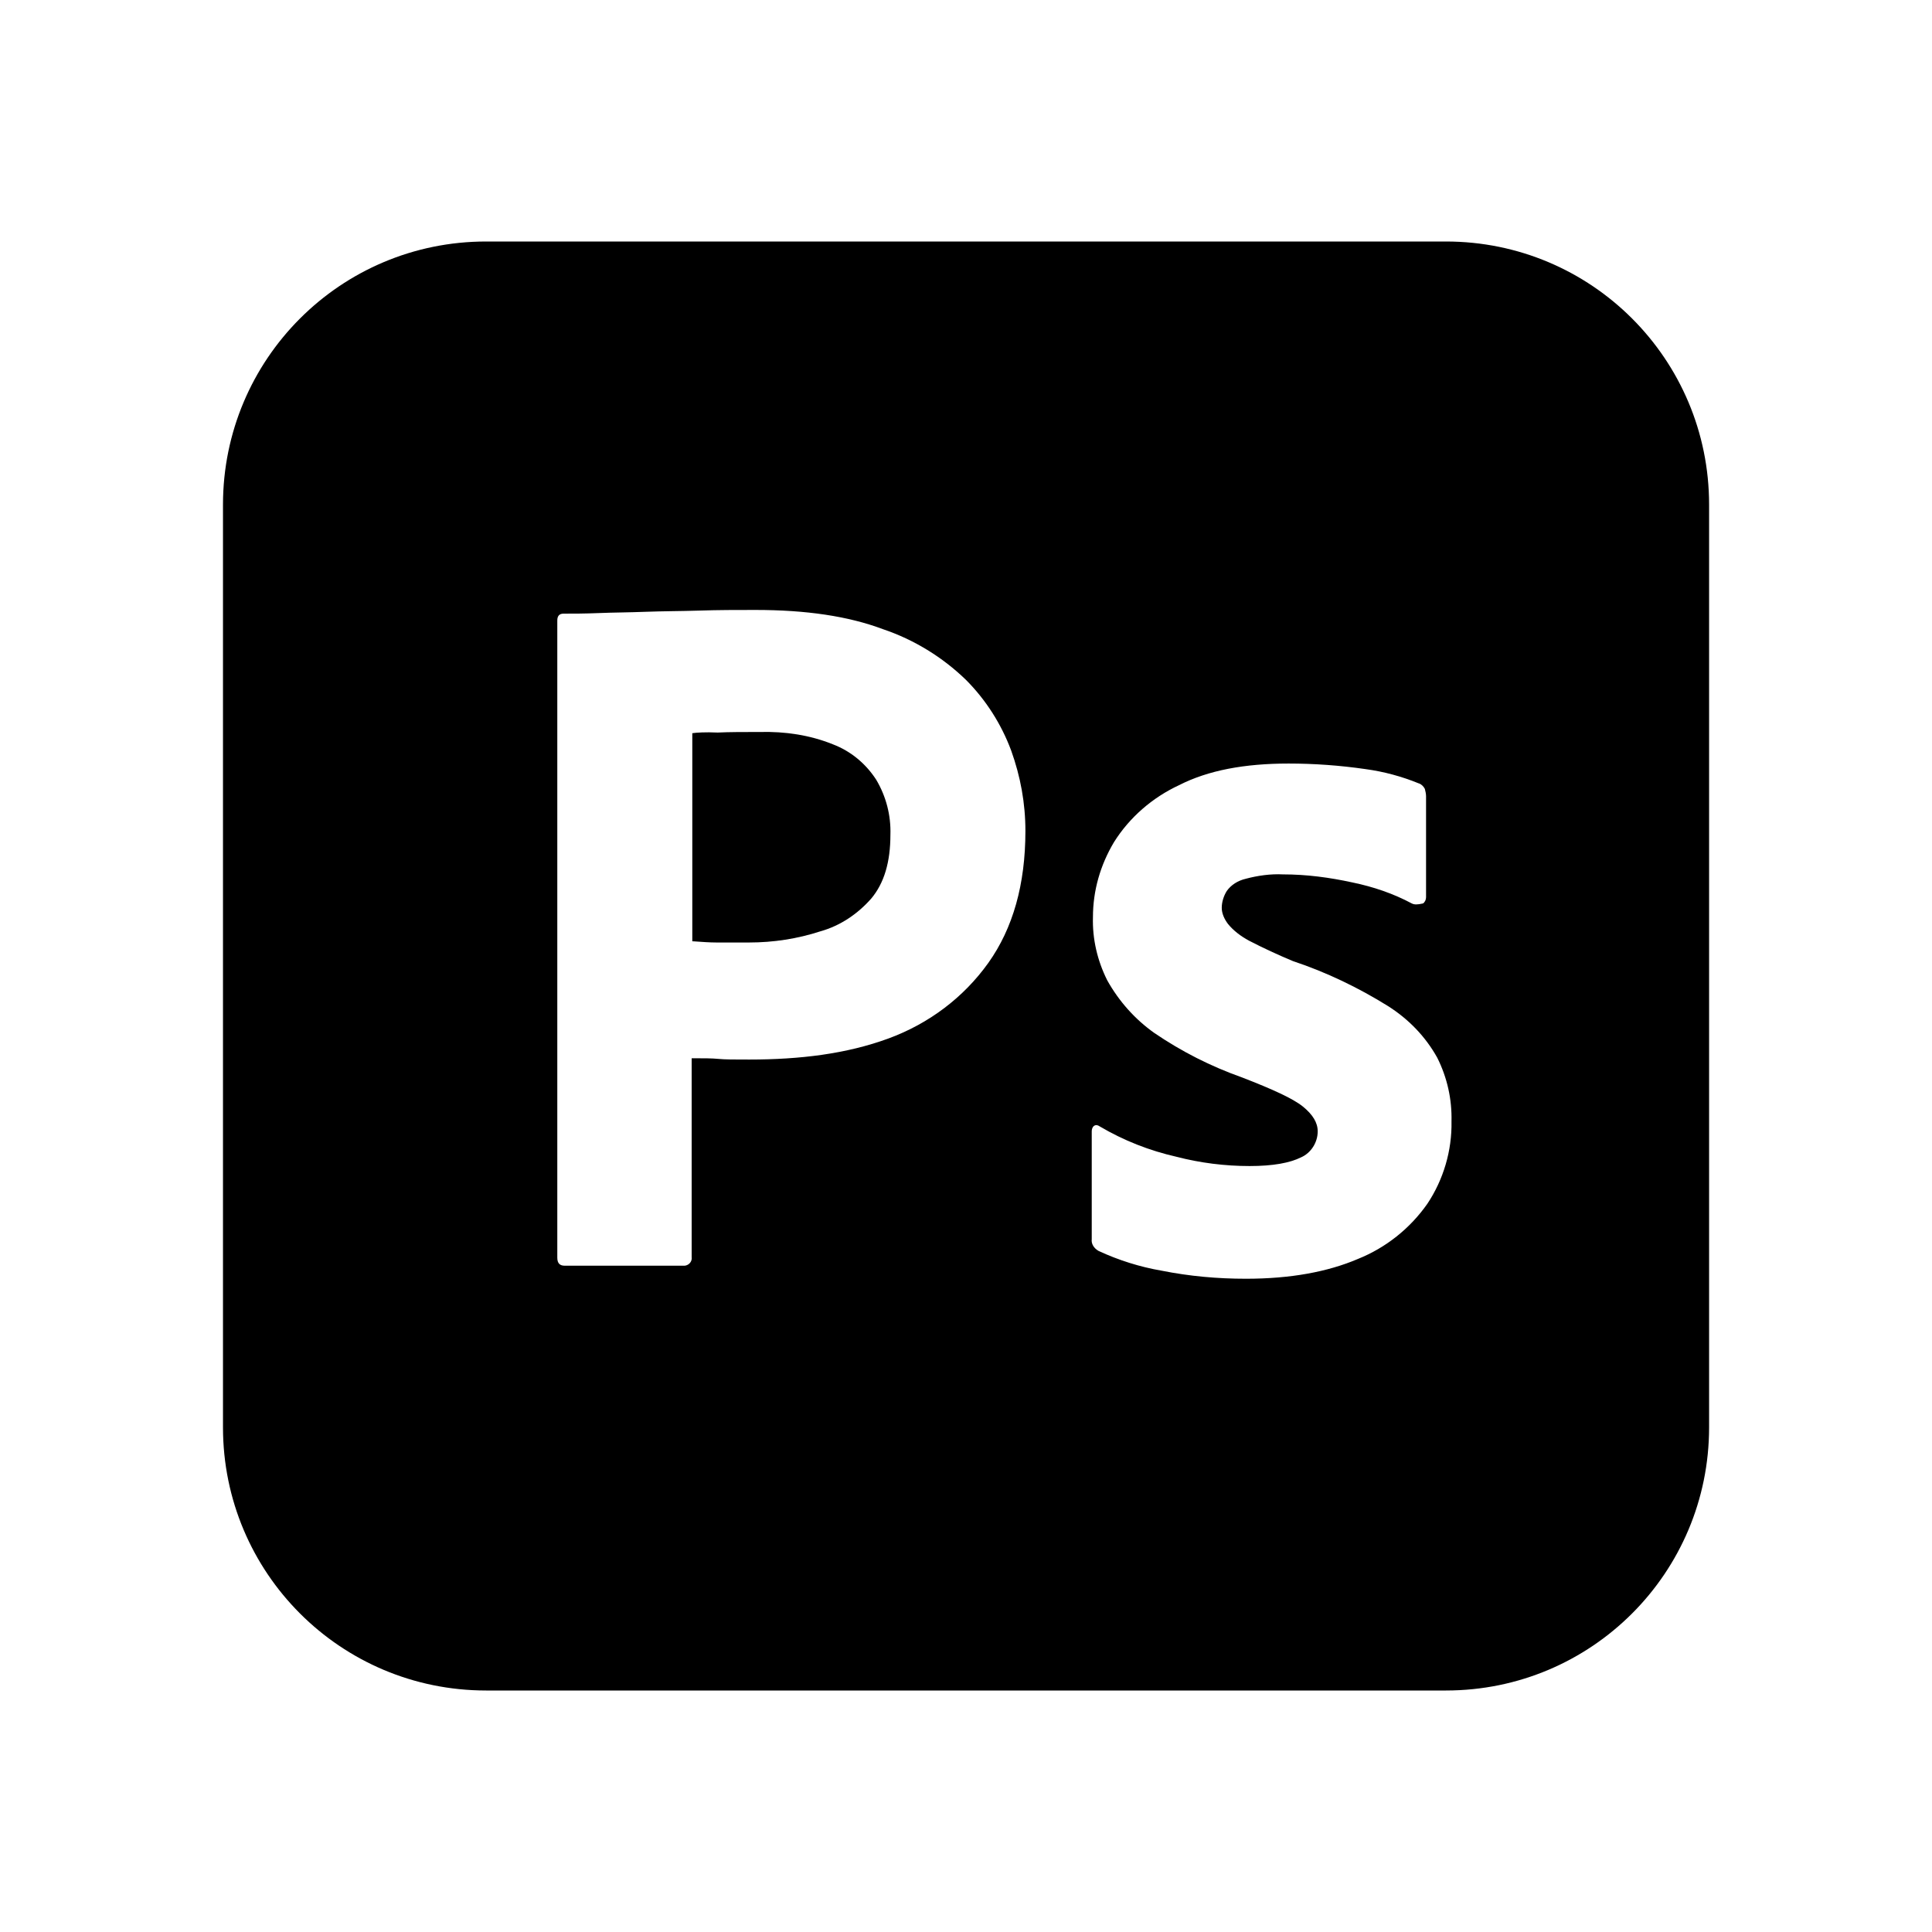
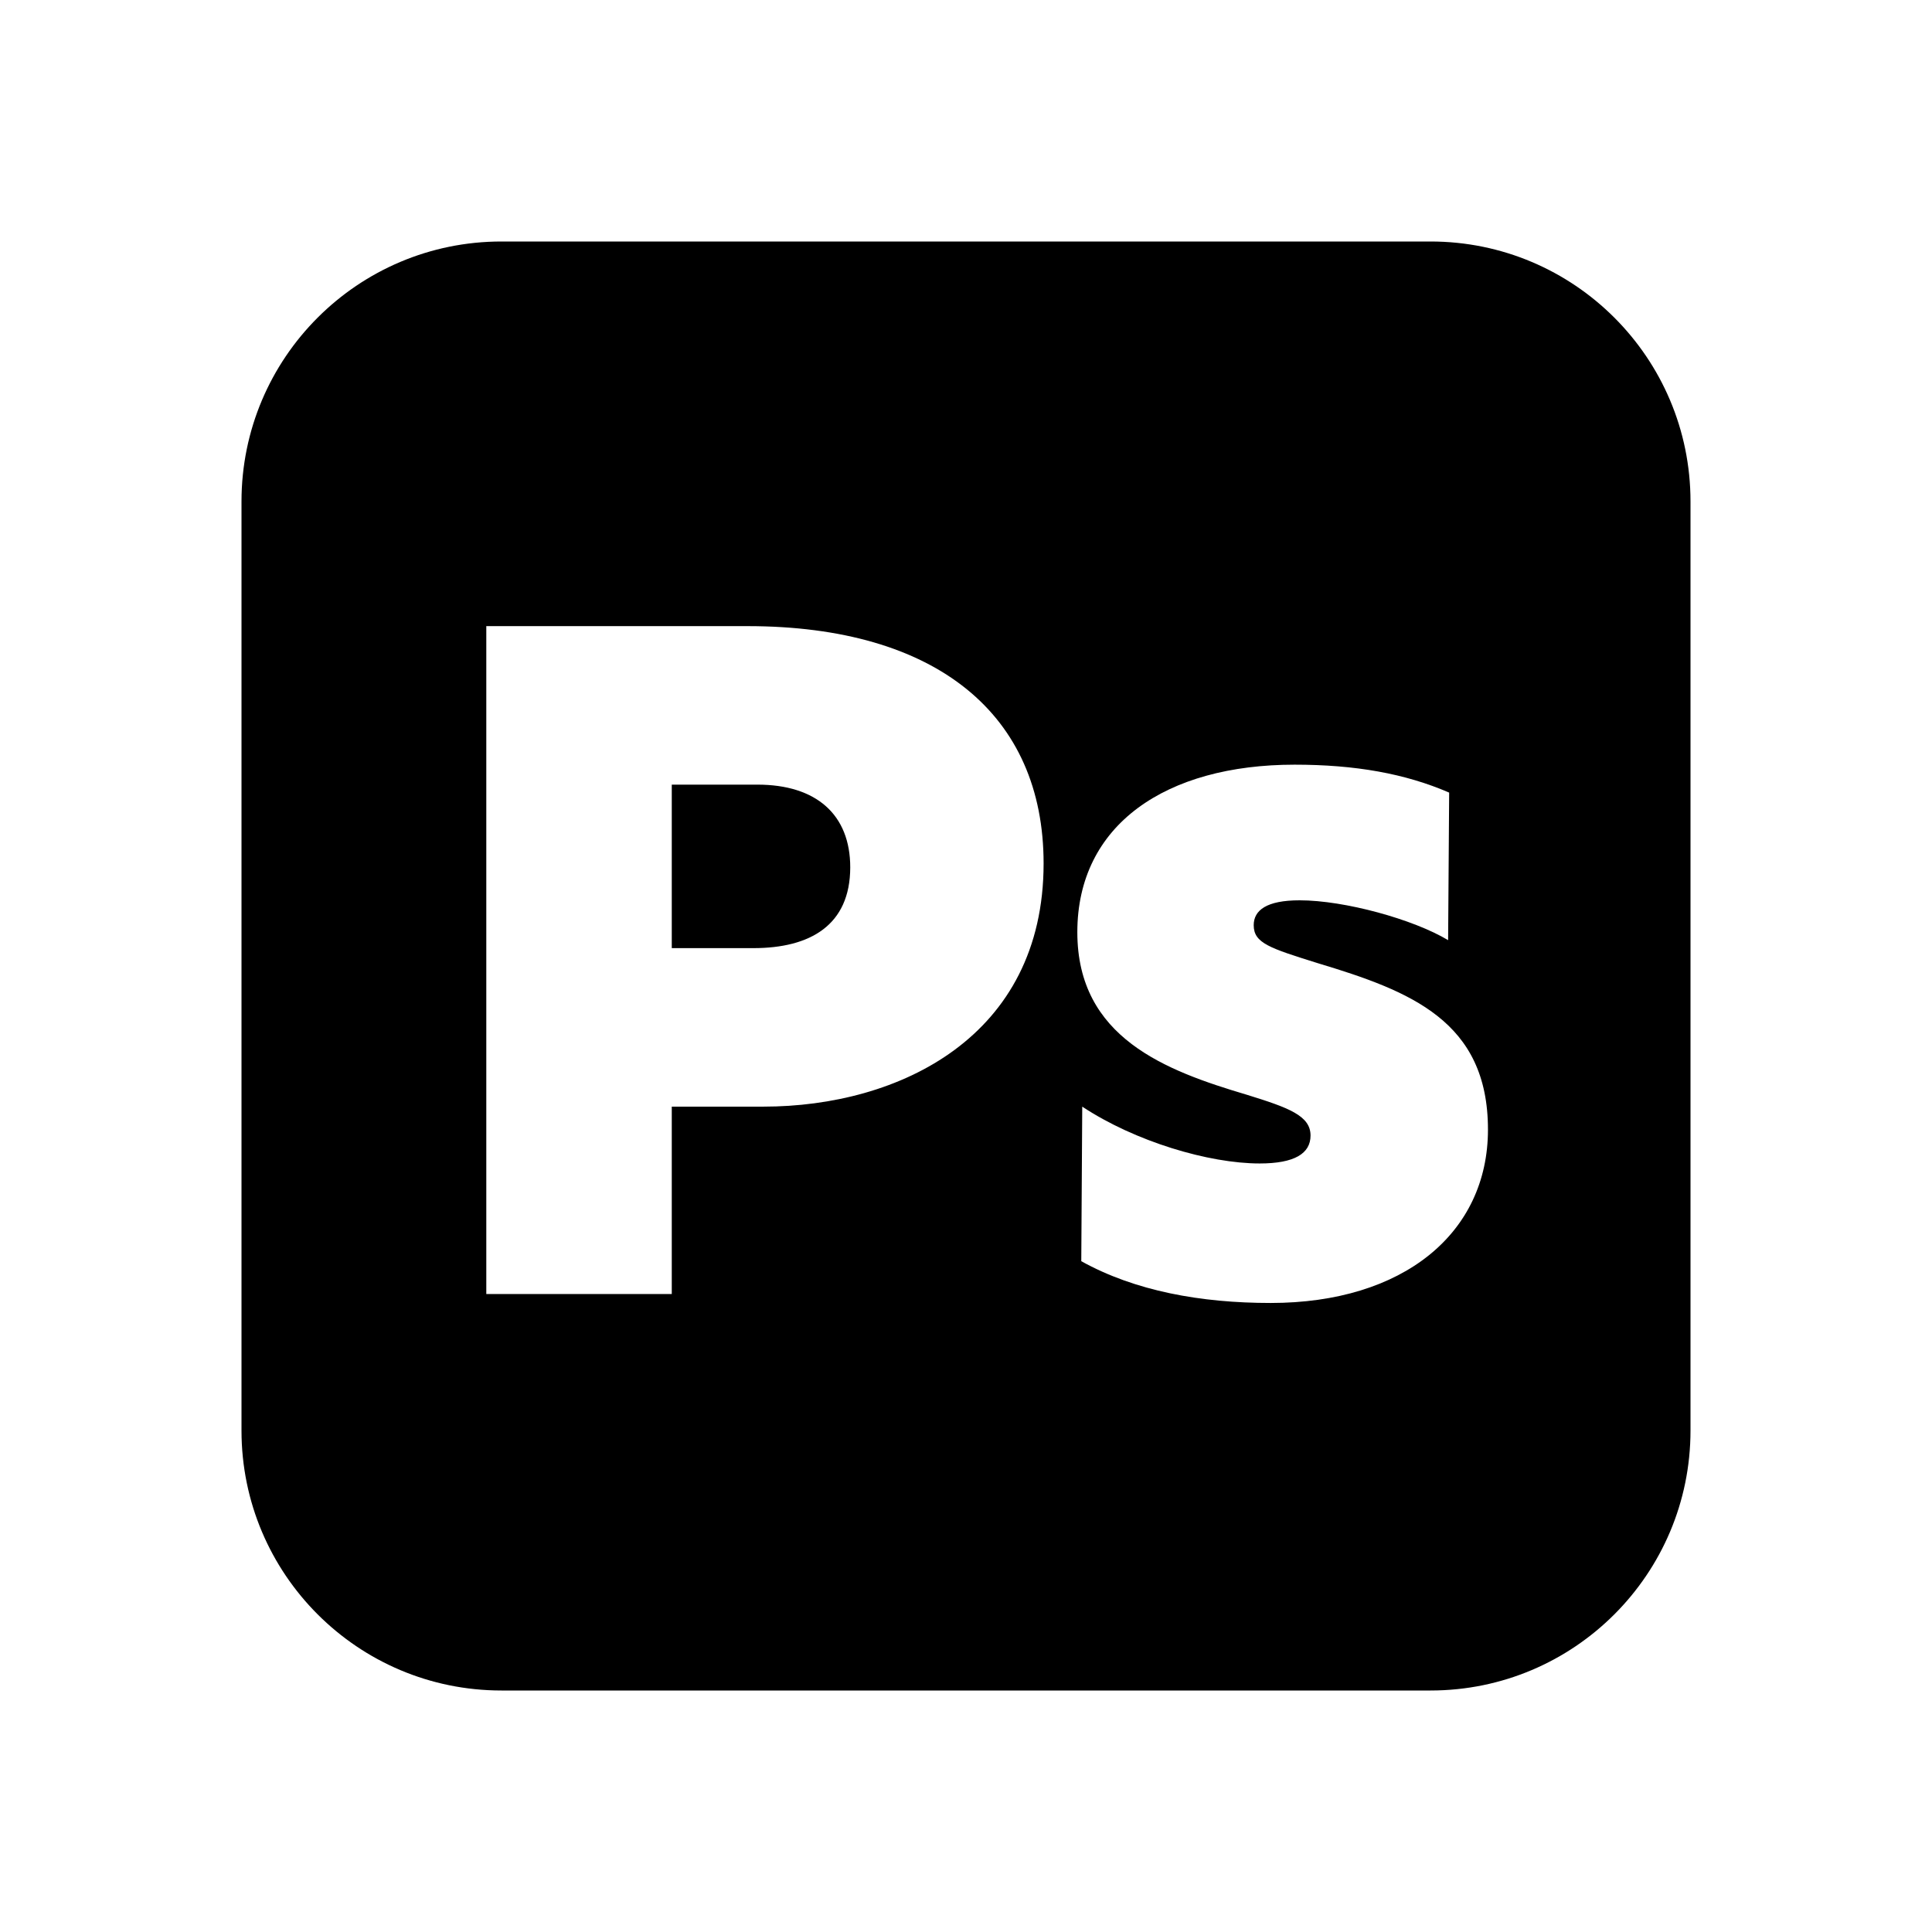
<svg xmlns="http://www.w3.org/2000/svg" width="24" height="24" viewBox="0 0 24 24" fill="currentColor">
-   <path d="M8.6 9.108V11.693L8.623 11.694C8.722 11.701 8.814 11.708 8.9 11.708H9.307C9.607 11.708 9.907 11.662 10.192 11.569C10.438 11.5 10.654 11.354 10.823 11.162C10.984 10.97 11.061 10.708 11.061 10.37C11.069 10.131 11.008 9.893 10.884 9.685C10.754 9.485 10.569 9.331 10.346 9.246C10.061 9.131 9.754 9.085 9.438 9.093C9.238 9.093 9.061 9.093 8.915 9.1C8.761 9.093 8.654 9.1 8.6 9.108Z" />
-   <path fill-rule="evenodd" clip-rule="evenodd" d="M6.039 3H17.962C19.77 3 21.231 4.462 21.231 6.269V17.731C21.231 19.538 19.77 21 17.962 21H6.039C4.231 21 2.77 19.538 2.77 17.731V6.269C2.77 4.462 4.231 3 6.039 3ZM6.923 15.623V7.708C6.923 7.654 6.946 7.623 7 7.623C7.131 7.623 7.254 7.623 7.431 7.616C7.526 7.612 7.623 7.61 7.723 7.608C7.817 7.606 7.914 7.604 8.015 7.6C8.123 7.596 8.234 7.594 8.35 7.592C8.458 7.59 8.569 7.589 8.684 7.585C8.923 7.577 9.154 7.577 9.384 7.577C10.015 7.577 10.538 7.654 10.969 7.816C11.354 7.946 11.707 8.162 12 8.446C12.246 8.693 12.438 8.993 12.561 9.323C12.677 9.646 12.738 9.977 12.738 10.323C12.738 10.985 12.584 11.531 12.277 11.962C11.969 12.393 11.538 12.716 11.038 12.9C10.515 13.092 9.938 13.162 9.307 13.162C9.123 13.162 9 13.162 8.923 13.154C8.846 13.146 8.738 13.146 8.592 13.146V15.616C8.6 15.669 8.561 15.716 8.507 15.723H7.015C6.954 15.723 6.923 15.693 6.923 15.623ZM16.8 10.962C17.061 11.016 17.308 11.1 17.538 11.223C17.569 11.239 17.608 11.239 17.677 11.223C17.7 11.208 17.715 11.177 17.715 11.146V9.893C17.715 9.862 17.708 9.831 17.7 9.8C17.685 9.769 17.654 9.739 17.623 9.731C17.415 9.646 17.192 9.585 16.962 9.554C16.646 9.508 16.323 9.485 16.008 9.485C15.461 9.485 15.008 9.569 14.646 9.754C14.315 9.908 14.031 10.154 13.838 10.462C13.669 10.746 13.577 11.062 13.577 11.393C13.569 11.662 13.631 11.931 13.754 12.177C13.9 12.439 14.1 12.662 14.338 12.831C14.677 13.062 15.039 13.246 15.431 13.385C15.808 13.531 16.061 13.646 16.185 13.746C16.308 13.846 16.369 13.946 16.369 14.054C16.369 14.193 16.285 14.323 16.162 14.377C16.023 14.446 15.815 14.485 15.523 14.485C15.215 14.485 14.908 14.446 14.615 14.37C14.277 14.293 13.961 14.169 13.662 13.993C13.639 13.977 13.615 13.97 13.592 13.985C13.569 14 13.562 14.031 13.562 14.054V15.393C13.554 15.454 13.592 15.508 13.646 15.539C13.892 15.654 14.162 15.739 14.431 15.785C14.777 15.854 15.123 15.885 15.477 15.885C16.031 15.885 16.492 15.8 16.869 15.639C17.215 15.5 17.515 15.262 17.731 14.954C17.931 14.654 18.038 14.293 18.031 13.931C18.038 13.654 17.977 13.385 17.854 13.139C17.708 12.877 17.5 12.662 17.246 12.5C16.877 12.27 16.477 12.077 16.061 11.939C15.877 11.862 15.692 11.777 15.515 11.685C15.415 11.631 15.323 11.562 15.254 11.477C15.208 11.416 15.177 11.346 15.177 11.277C15.177 11.208 15.2 11.131 15.239 11.069C15.292 10.993 15.377 10.939 15.477 10.916C15.623 10.877 15.785 10.854 15.938 10.862C16.231 10.862 16.515 10.9 16.8 10.962Z" />
+   <path d="M9.409 9.747C10.14 9.747 10.562 10.119 10.562 10.775C10.561 11.493 10.065 11.778 9.359 11.778H8.345V9.747H9.409Z" />
+   <path fill-rule="evenodd" clip-rule="evenodd" d="M17.771 3C19.554 3 21 4.446 21 6.229V17.771C21 19.554 19.554 21 17.771 21H6.229C4.446 21 3 19.554 3 17.771V6.229C3 4.446 4.446 3 6.229 3H17.771ZM16.082 9.499C14.485 9.499 13.383 10.243 13.383 11.58C13.383 12.893 14.484 13.301 15.487 13.599C16.007 13.76 16.28 13.859 16.28 14.106C16.28 14.329 16.082 14.453 15.648 14.453C15.017 14.453 14.101 14.181 13.444 13.747L13.432 15.667C14.1 16.038 14.918 16.186 15.785 16.186C17.432 16.186 18.484 15.32 18.484 14.032C18.484 12.682 17.519 12.311 16.367 11.964C15.773 11.778 15.574 11.716 15.574 11.493C15.574 11.307 15.735 11.184 16.144 11.184C16.701 11.184 17.556 11.419 17.989 11.679L18.002 9.846C17.457 9.61 16.837 9.499 16.082 9.499ZM6.041 7.778V16.075H8.345V13.747H9.483C11.168 13.747 12.964 12.88 12.964 10.726C12.964 8.88 11.638 7.778 9.285 7.778H6.041Z" />
</svg>
